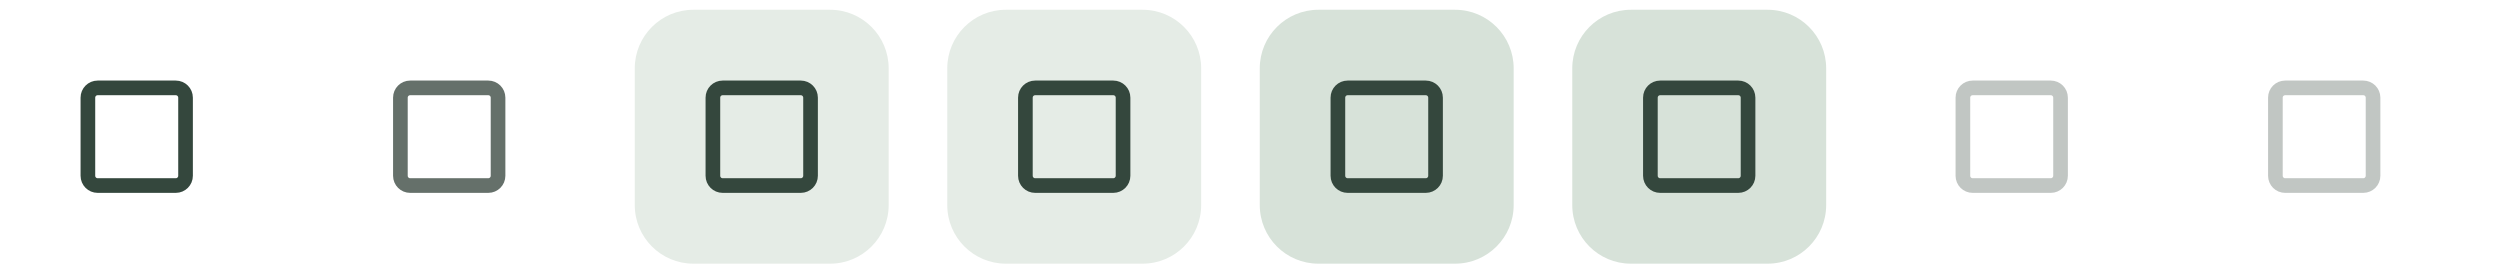
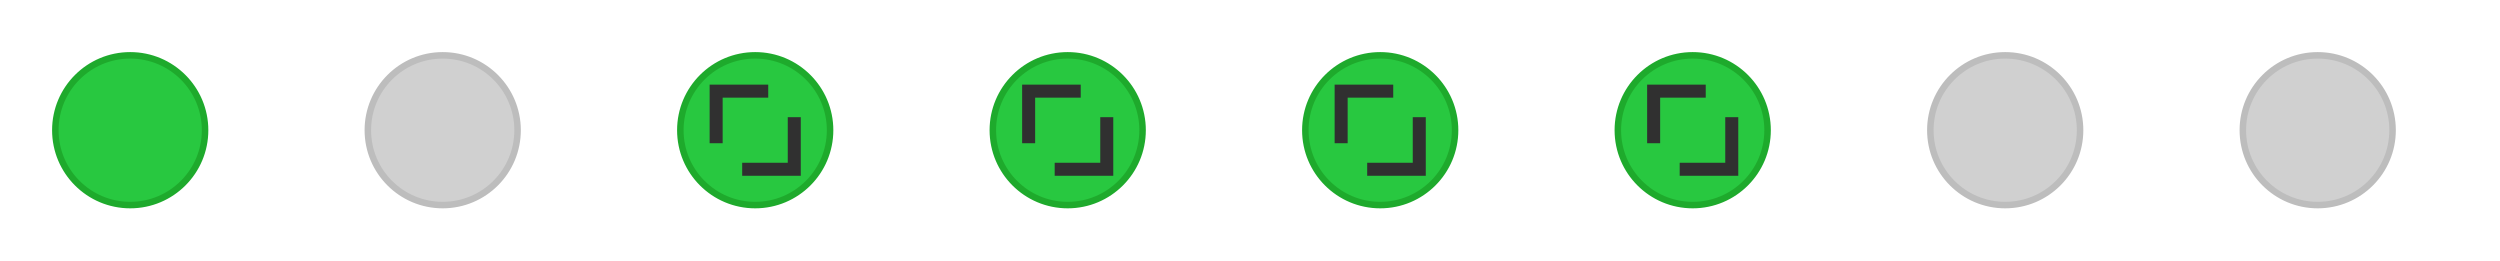
- <svg xmlns="http://www.w3.org/2000/svg" width="256" height="28" viewBox="0 0 256 28">
-   <g id="active-center" transform="translate(0 0)" opacity="1">
-     <rect width="28" height="28" fill="#000" opacity="0" />
-     <rect x="1" y="1" width="26" height="26" rx="6" fill="none" />
-     <g fill="none" stroke="#34473D" stroke-width="1.5" stroke-linecap="round" stroke-linejoin="round">
-       <rect x="9" y="9" width="10" height="10" rx="1" />
-     </g>
+ <svg xmlns="http://www.w3.org/2000/svg" width="192" height="20" viewBox="0 0 192 20">
+   <g id="active-center" transform="translate(0 0)">
+     <rect width="20" height="20" fill="#000" opacity="0" />
+     <circle cx="10" cy="10" r="5.75" fill="#28C840" stroke="#1EAA2C" stroke-width=".5" />
  </g>
-   <g id="inactive-center" transform="translate(32 0)" opacity="1">
-     <rect width="28" height="28" fill="#000" opacity="0" />
-     <rect x="1" y="1" width="26" height="26" rx="6" fill="none" />
-     <g fill="none" stroke="#65706A" stroke-width="1.5" stroke-linecap="round" stroke-linejoin="round">
-       <rect x="9" y="9" width="10" height="10" rx="1" />
-     </g>
+   <g id="inactive-center" transform="translate(24 0)">
+     <rect width="20" height="20" fill="#000" opacity="0" />
+     <circle cx="10" cy="10" r="5.75" fill="#D0D0D0" stroke="#BDBDBD" stroke-width=".5" />
  </g>
-   <g id="hover-center" transform="translate(64 0)" opacity="1">
-     <rect width="28" height="28" fill="#000" opacity="0" />
-     <rect x="1" y="1" width="26" height="26" rx="6" fill="#E5ECE6" />
-     <g fill="none" stroke="#34473D" stroke-width="1.5" stroke-linecap="round" stroke-linejoin="round">
-       <rect x="9" y="9" width="10" height="10" rx="1" />
-     </g>
+   <g id="hover-center" transform="translate(48 0)">
+     <rect width="20" height="20" fill="#000" opacity="0" />
+     <circle cx="10" cy="10" r="5.75" fill="#28C840" stroke="#1EAA2C" stroke-width=".5" />
+     <path d="M7 11V7h4M9 13h4V9" fill="none" stroke="#303030" stroke-width="1" />
  </g>
-   <g id="hover-inactive-center" transform="translate(96 0)" opacity="1">
-     <rect width="28" height="28" fill="#000" opacity="0" />
-     <rect x="1" y="1" width="26" height="26" rx="6" fill="#E5ECE6" />
-     <g fill="none" stroke="#34473D" stroke-width="1.5" stroke-linecap="round" stroke-linejoin="round">
-       <rect x="9" y="9" width="10" height="10" rx="1" />
-     </g>
+   <g id="hover-inactive-center" transform="translate(72 0)">
+     <rect width="20" height="20" fill="#000" opacity="0" />
+     <circle cx="10" cy="10" r="5.75" fill="#28C840" stroke="#1EAA2C" stroke-width=".5" />
+     <path d="M7 11V7h4M9 13h4V9" fill="none" stroke="#303030" stroke-width="1" />
  </g>
-   <g id="pressed-center" transform="translate(128 0)" opacity="1">
-     <rect width="28" height="28" fill="#000" opacity="0" />
-     <rect x="1" y="1" width="26" height="26" rx="6" fill="#D7E2D9" />
-     <g fill="none" stroke="#34473D" stroke-width="1.5" stroke-linecap="round" stroke-linejoin="round">
-       <rect x="9" y="9" width="10" height="10" rx="1" />
-     </g>
+   <g id="pressed-center" transform="translate(96 0)">
+     <rect width="20" height="20" fill="#000" opacity="0" />
+     <circle cx="10" cy="10" r="5.75" fill="#28C840" stroke="#1EAA2C" stroke-width=".5" />
+     <path d="M7 11V7h4M9 13h4V9" fill="none" stroke="#303030" stroke-width="1" />
  </g>
-   <g id="pressed-inactive-center" transform="translate(160 0)" opacity="1">
-     <rect width="28" height="28" fill="#000" opacity="0" />
-     <rect x="1" y="1" width="26" height="26" rx="6" fill="#D7E2D9" />
-     <g fill="none" stroke="#34473D" stroke-width="1.5" stroke-linecap="round" stroke-linejoin="round">
-       <rect x="9" y="9" width="10" height="10" rx="1" />
-     </g>
+   <g id="pressed-inactive-center" transform="translate(120 0)">
+     <rect width="20" height="20" fill="#000" opacity="0" />
+     <circle cx="10" cy="10" r="5.75" fill="#28C840" stroke="#1EAA2C" stroke-width=".5" />
+     <path d="M7 11V7h4M9 13h4V9" fill="none" stroke="#303030" stroke-width="1" />
  </g>
-   <g id="deactivated-center" transform="translate(192 0)" opacity=".4">
-     <rect width="28" height="28" fill="#000" opacity="0" />
-     <rect x="1" y="1" width="26" height="26" rx="6" fill="none" />
-     <g fill="none" stroke="#65706A" stroke-width="1.5" stroke-linecap="round" stroke-linejoin="round">
-       <rect x="9" y="9" width="10" height="10" rx="1" />
-     </g>
+   <g id="deactivated-center" transform="translate(144 0)">
+     <rect width="20" height="20" fill="#000" opacity="0" />
+     <circle cx="10" cy="10" r="5.75" fill="#D0D0D0" stroke="#BDBDBD" stroke-width=".5" />
  </g>
-   <g id="deactivated-inactive-center" transform="translate(224 0)" opacity=".4">
-     <rect width="28" height="28" fill="#000" opacity="0" />
-     <rect x="1" y="1" width="26" height="26" rx="6" fill="none" />
-     <g fill="none" stroke="#65706A" stroke-width="1.5" stroke-linecap="round" stroke-linejoin="round">
-       <rect x="9" y="9" width="10" height="10" rx="1" />
-     </g>
+   <g id="deactivated-inactive-center" transform="translate(168 0)">
+     <rect width="20" height="20" fill="#000" opacity="0" />
+     <circle cx="10" cy="10" r="5.75" fill="#D0D0D0" stroke="#BDBDBD" stroke-width=".5" />
  </g>
</svg>
